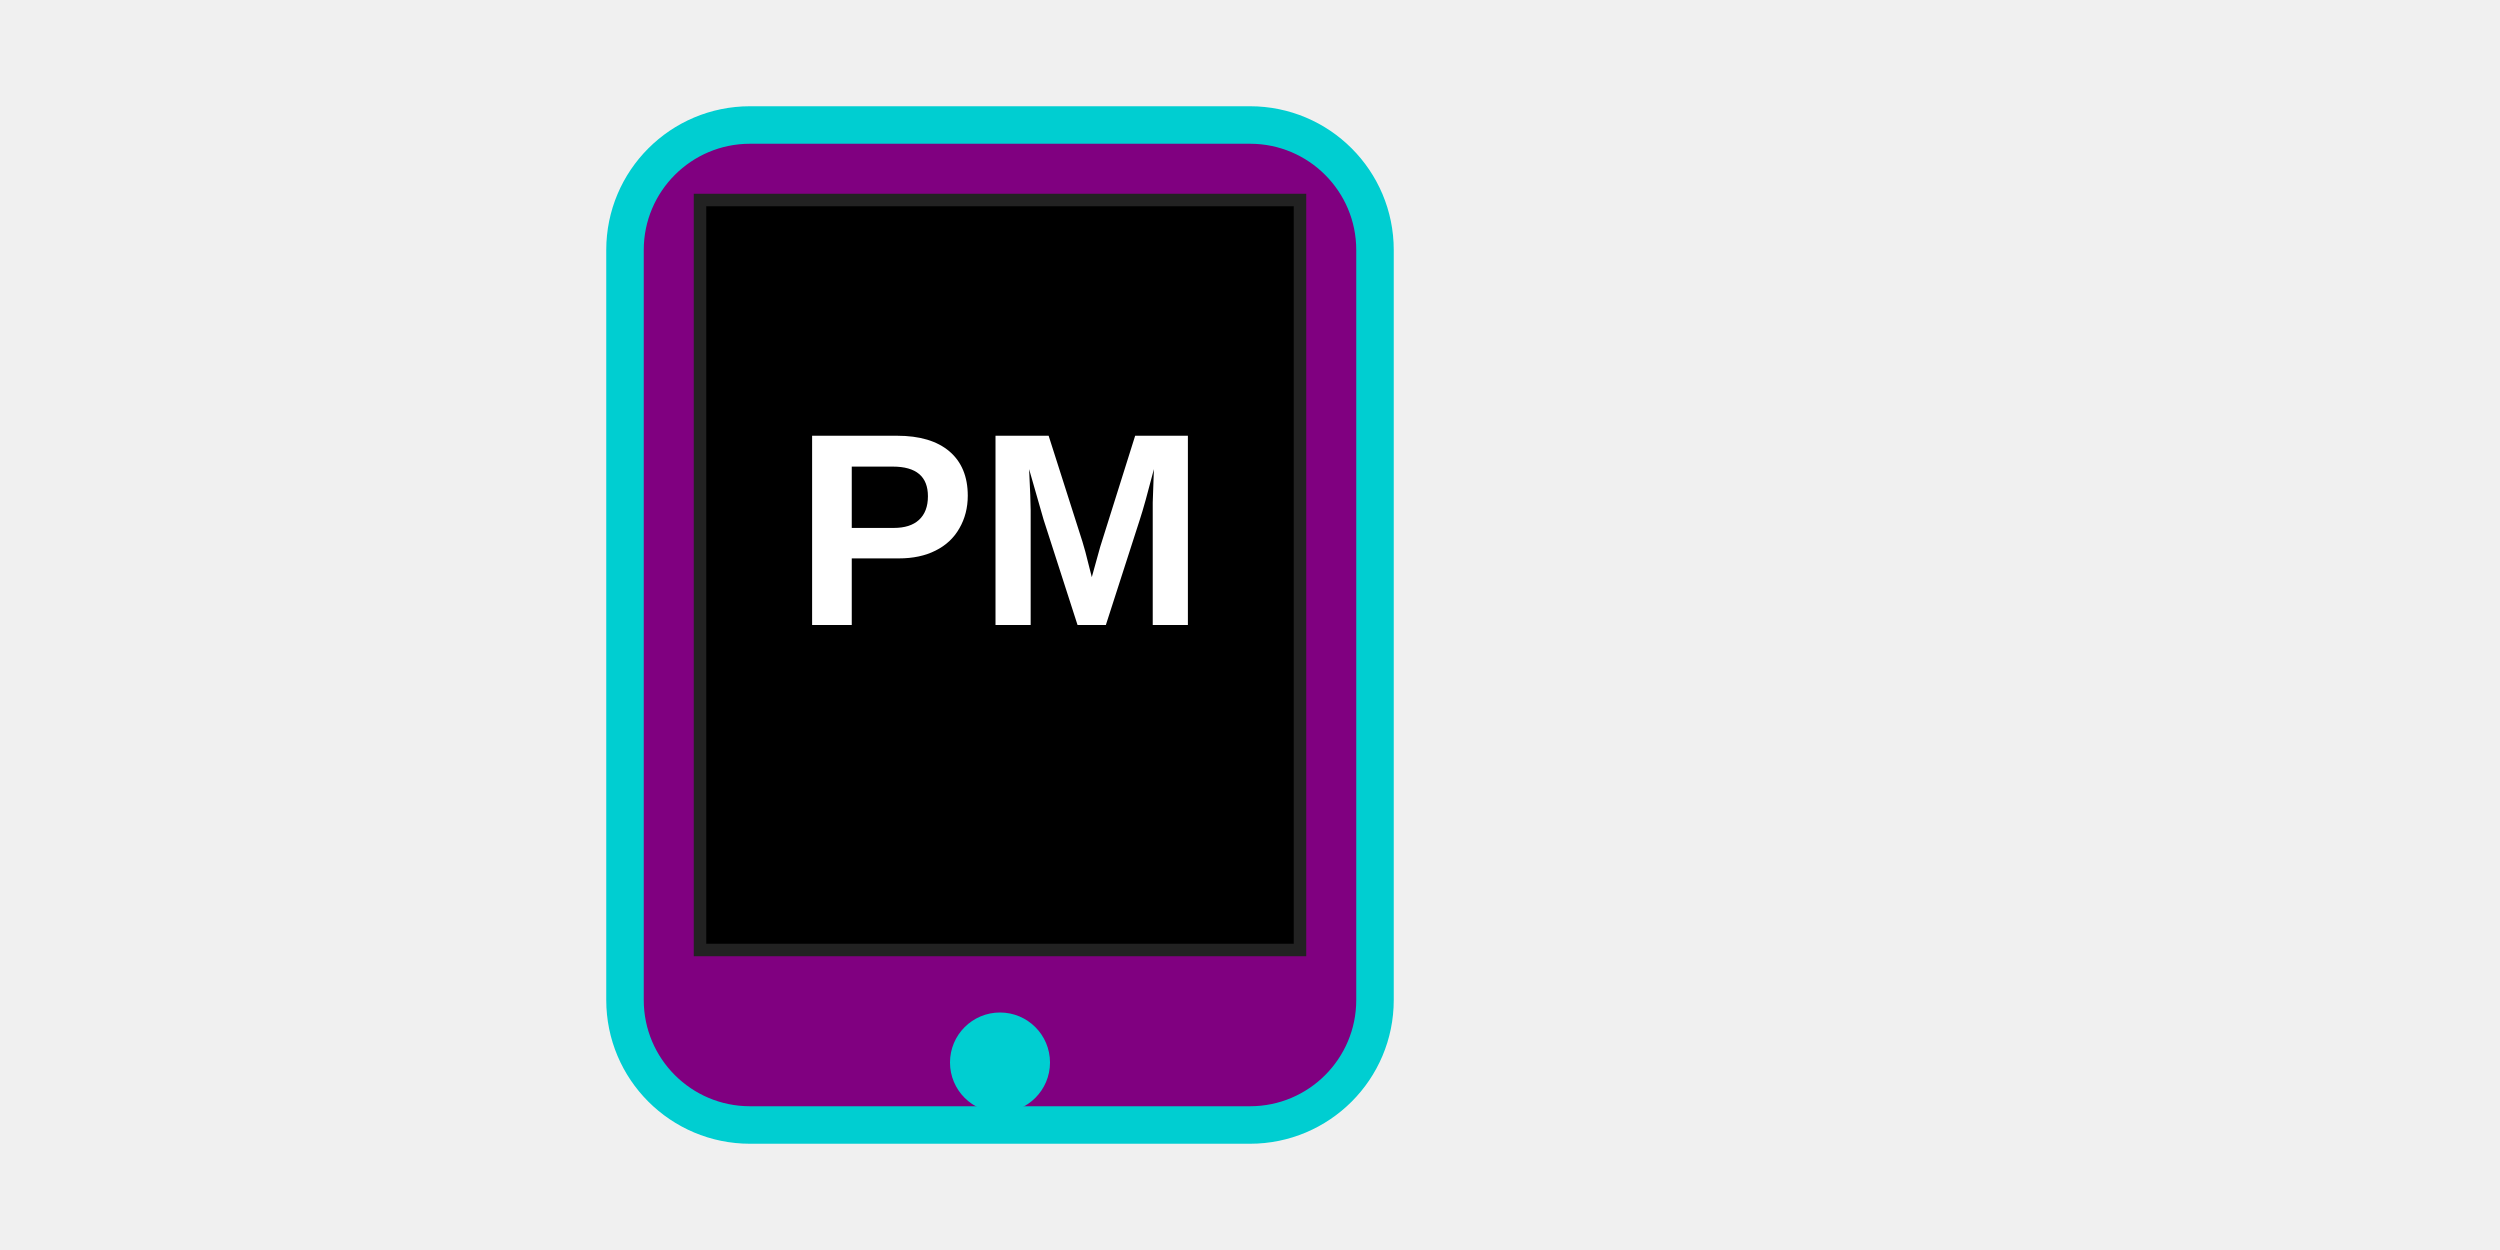
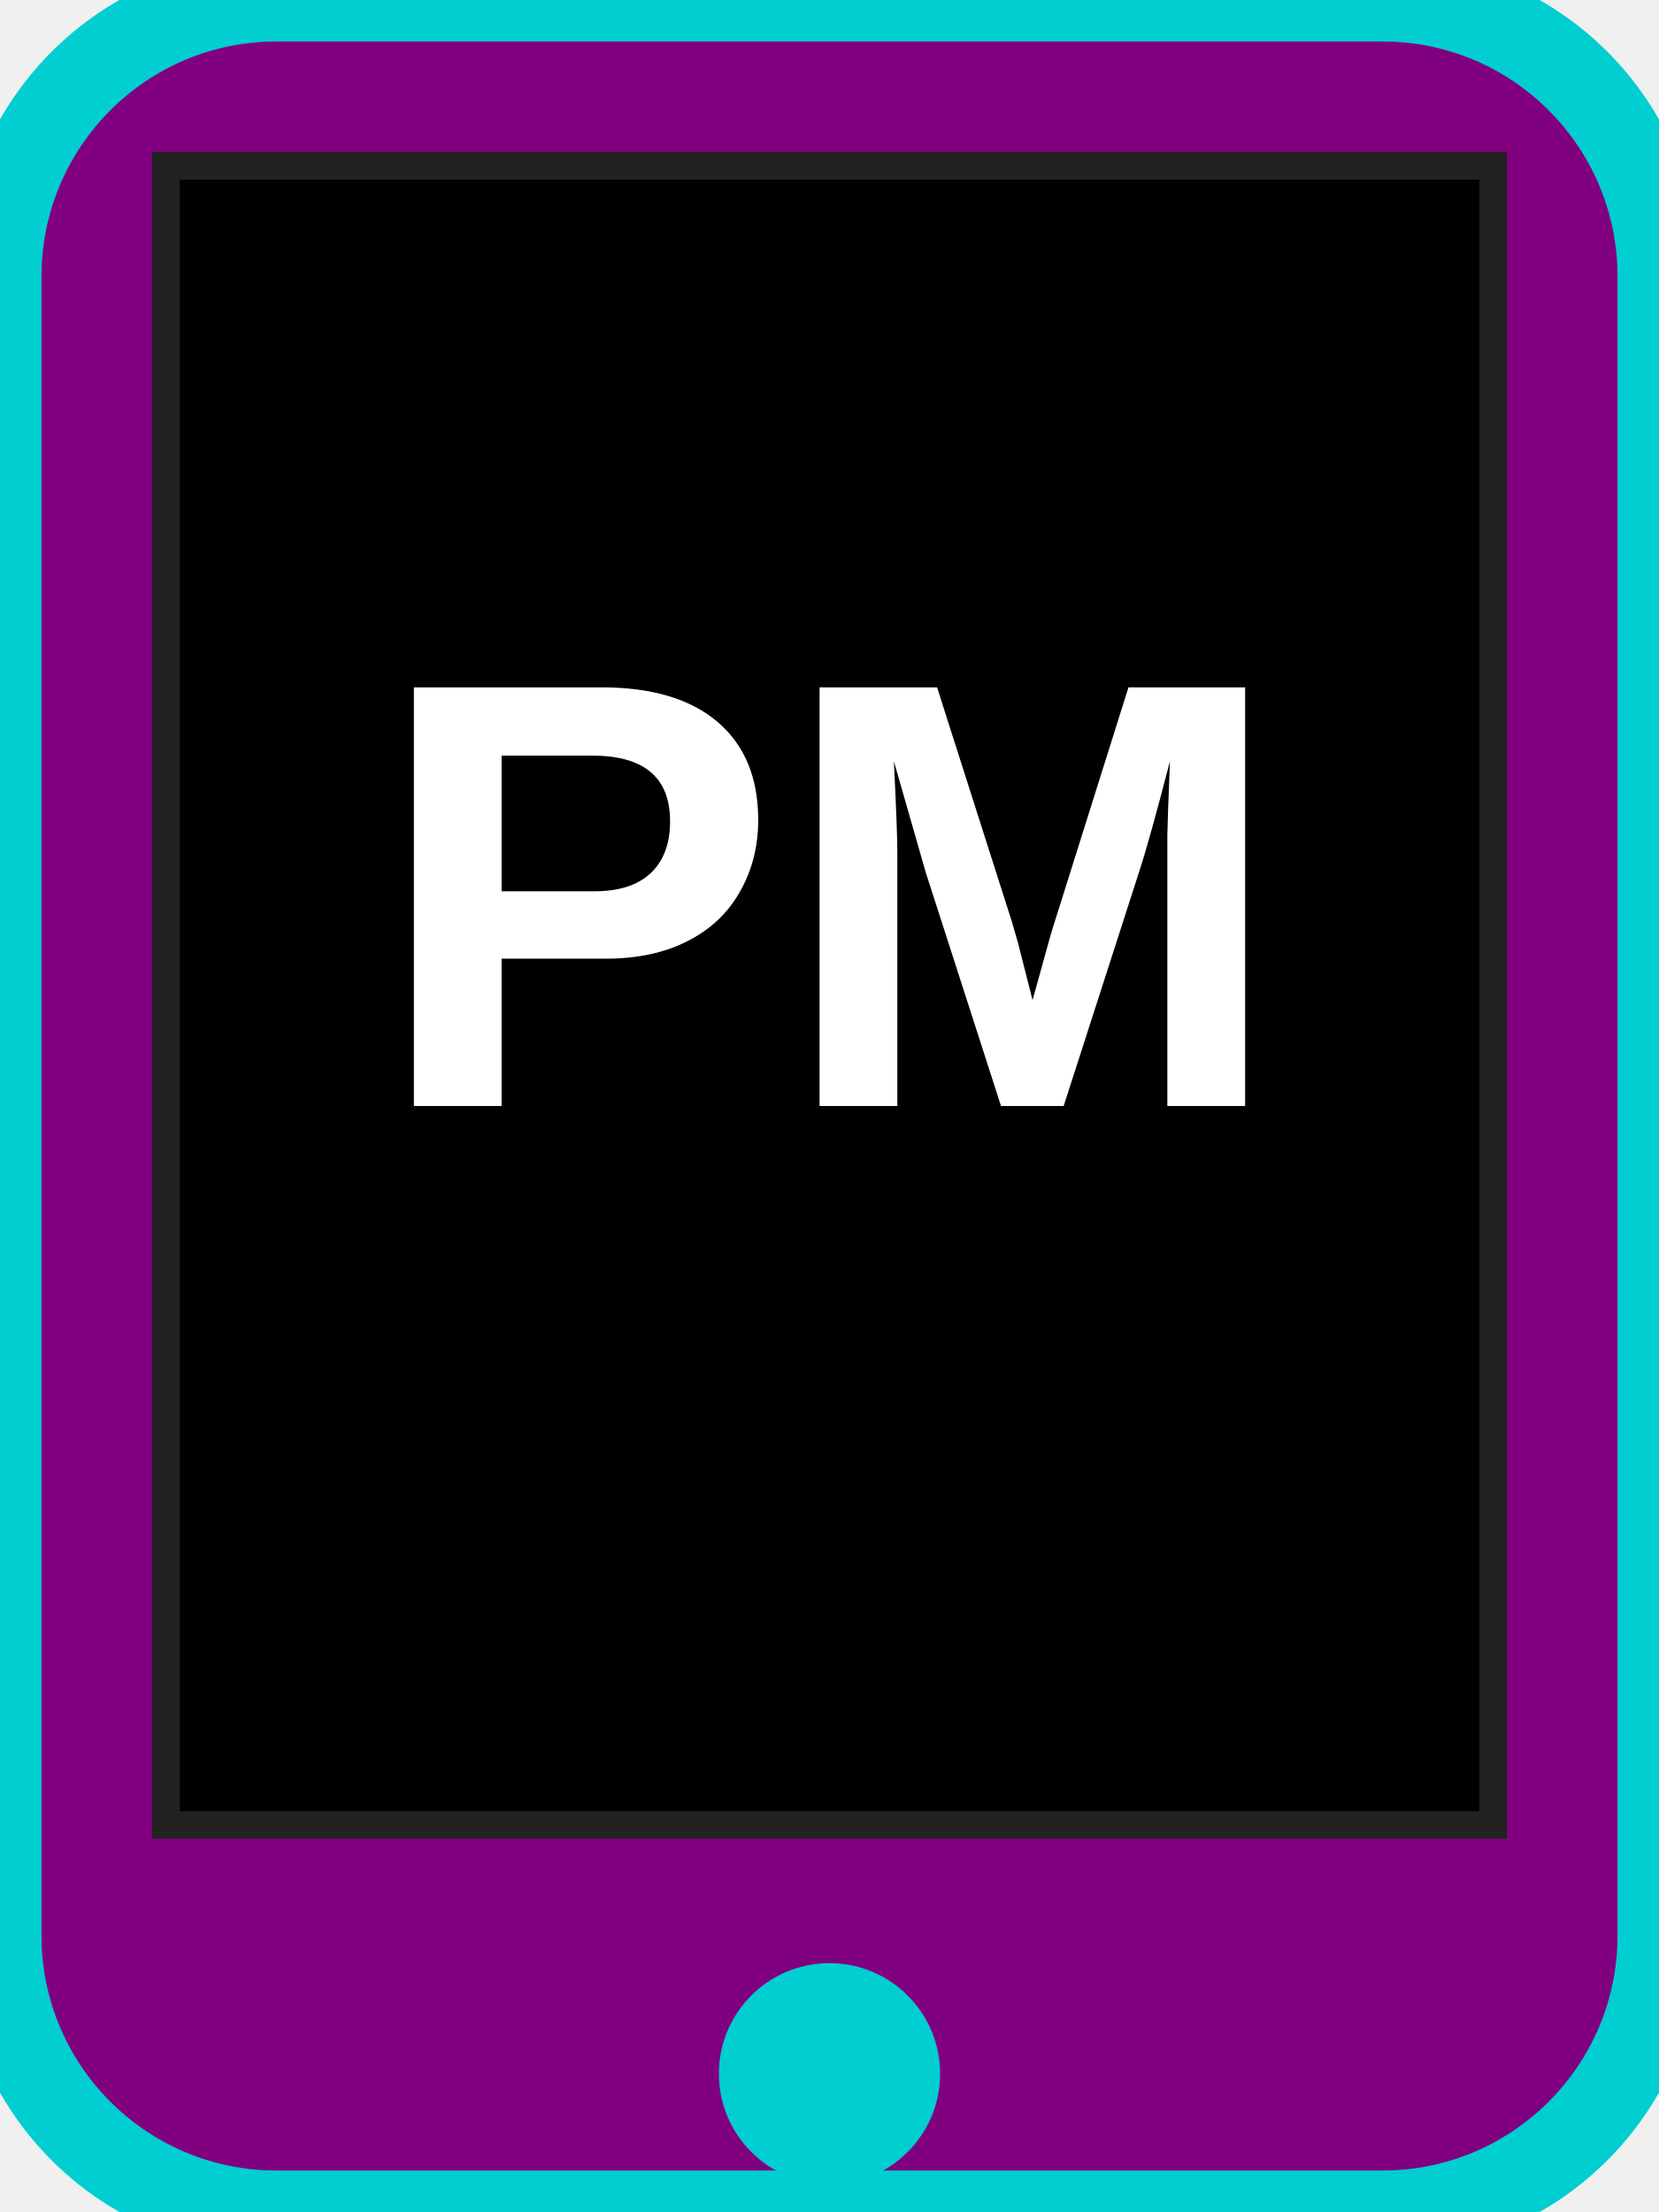
- <svg xmlns="http://www.w3.org/2000/svg" version="1.1" viewBox="0 0 200 100" width="200" height="100">
+ <svg xmlns="http://www.w3.org/2000/svg" version="1.1" viewBox="50 10 60 80" width="60" height="80">
  <rect x="50" y="10" width="60" height="80" rx="10" ry="10" fill="#800080" stroke="#00CED1" stroke-width="3" />
  <rect x="56" y="16" width="48" height="60" fill="#000" stroke="#222" stroke-width="1" />
  <circle cx="80" cy="85" r="4" fill="#00CED1" />
  <text x="80" y="50" font-family="Arial" font-size="22" font-weight="bold" fill="#FFFFFF" text-anchor="middle">PM</text>
</svg>
